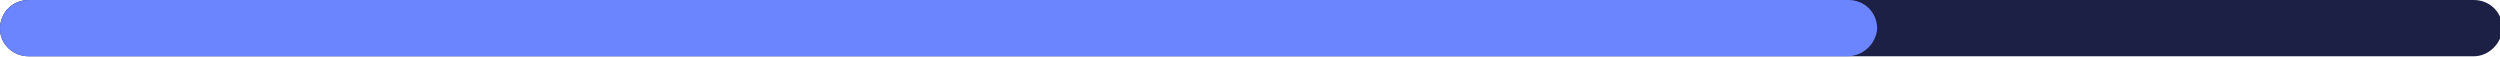
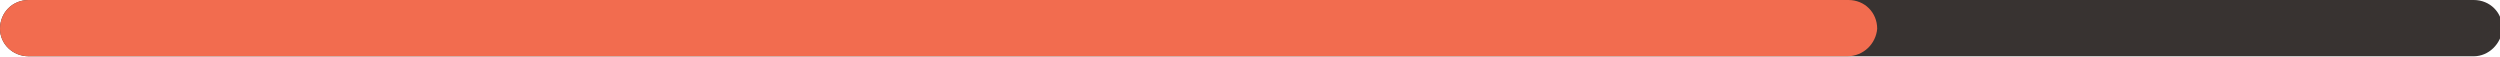
<svg xmlns="http://www.w3.org/2000/svg" version="1.1" id="Layer_1" x="0px" y="0px" viewBox="0 0 199.9 4.5" style="enable-background:new 0 0 199.9 4.5;" xml:space="preserve">
  <style type="text/css">
- 	.st0{fill:#1B2044;}
- 	.st1{fill:#6B84FF;}
+ 	.st0{fill:#383331;}
+ 	.st1{fill:#f26c4f;}
</style>
  <g>
    <path class="st0" d="M197.8,4.5H2.3C1,4.5,0,3.5,0,2.3v0C0,1,1,0,2.3,0l195.5,0c1.3,0,2.3,1,2.3,2.3v0C200,3.5,199,4.5,197.8,4.5z" />
    <path class="st1" d="M147.7,4.5L2.3,4.5C1,4.5,0,3.5,0,2.3v0C0,1,1,0,2.3,0l145.5,0c1.3,0,2.3,1,2.3,2.3v0   C150,3.5,149,4.5,147.7,4.5z" />
  </g>
</svg>
